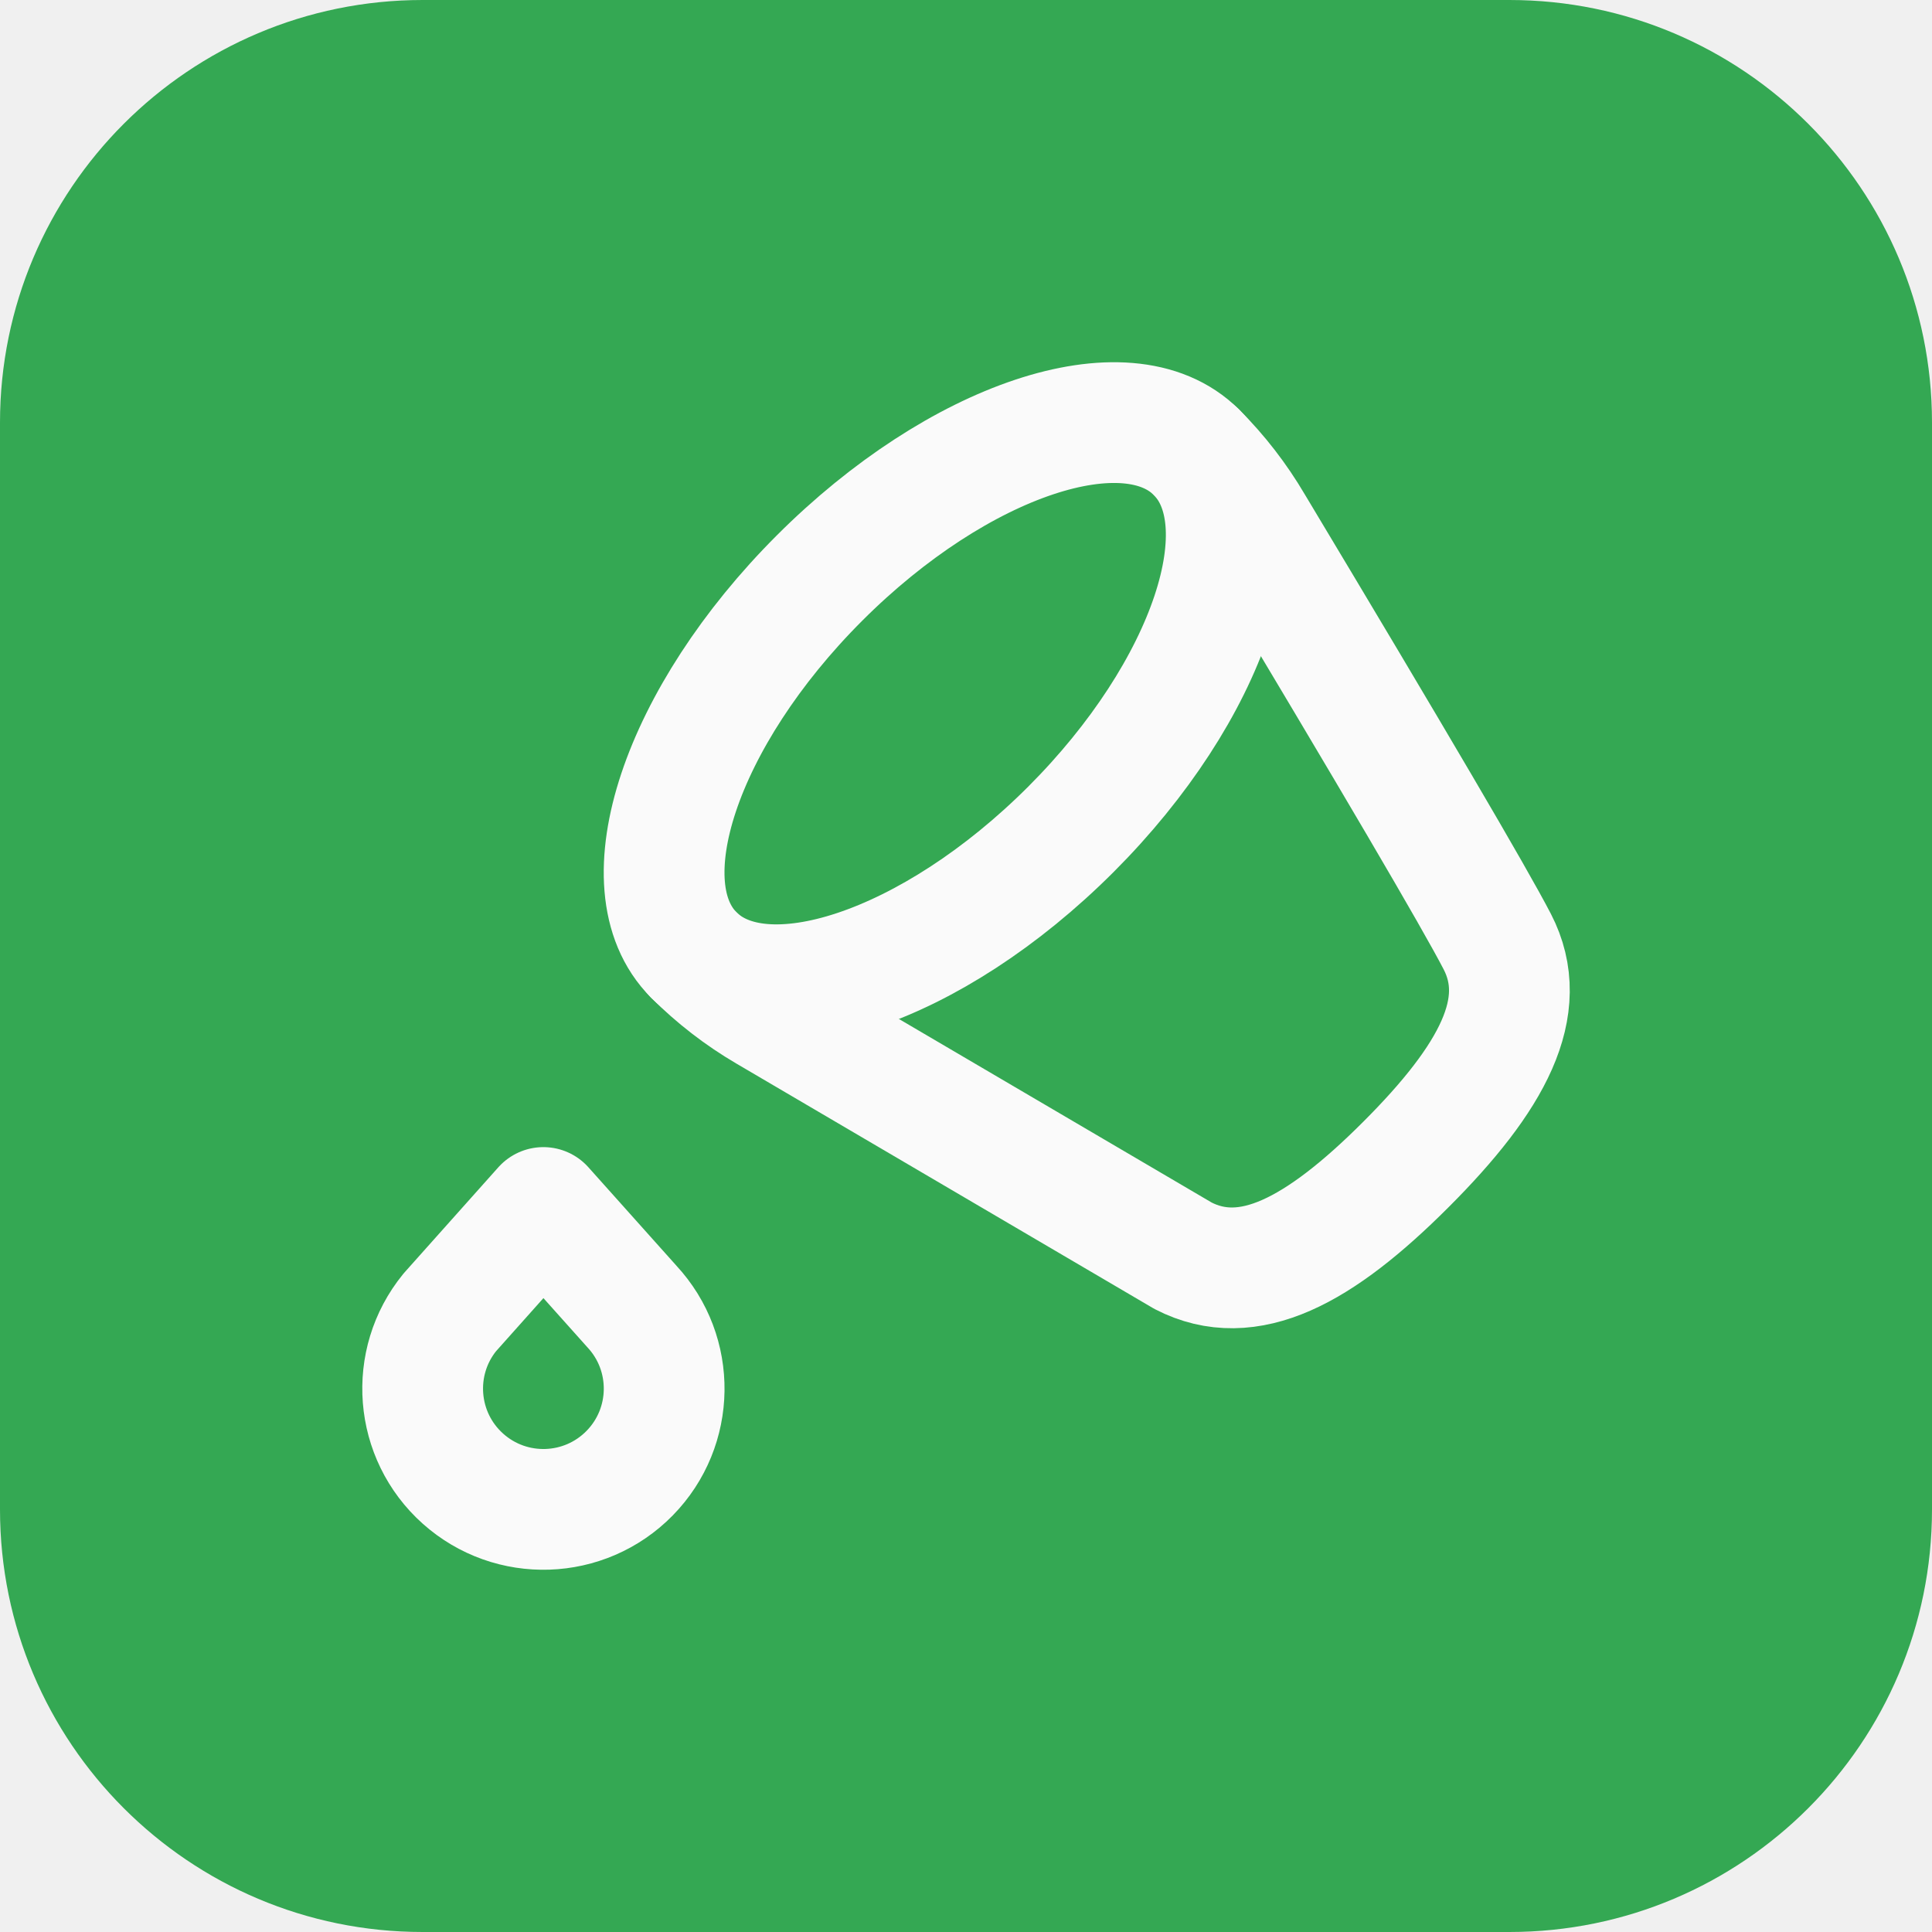
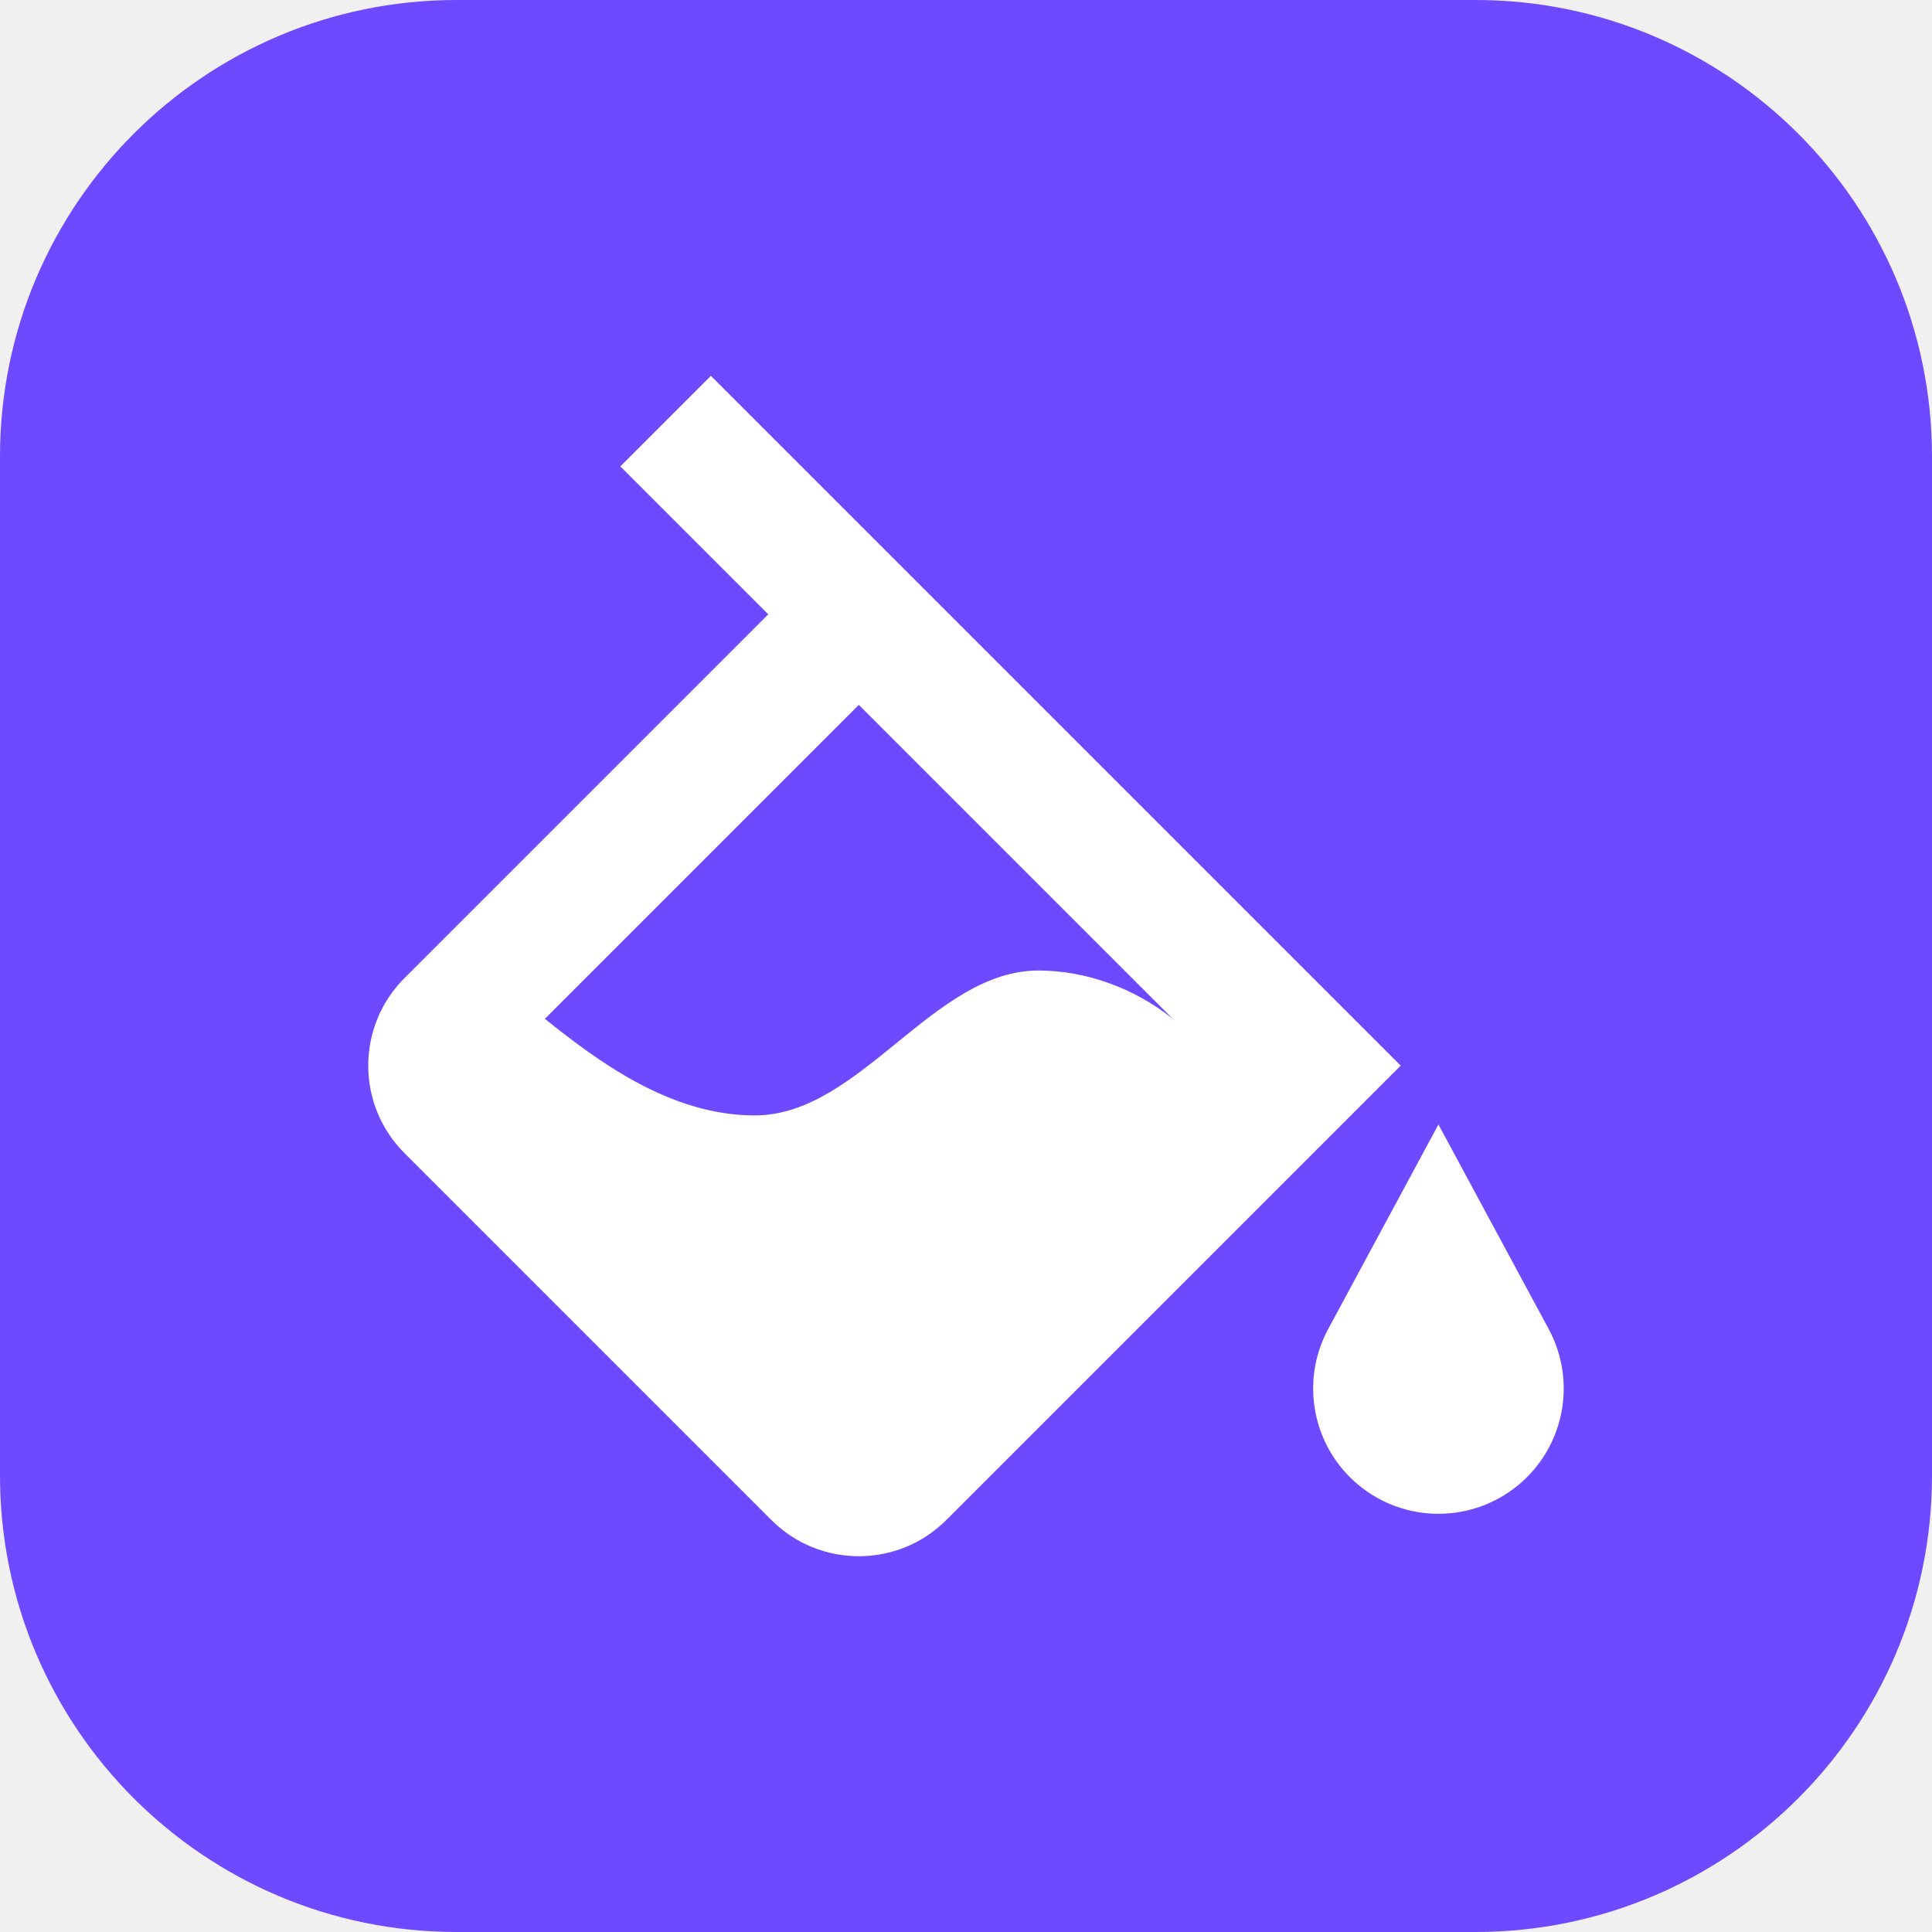
- <svg xmlns="http://www.w3.org/2000/svg" viewBox="0 0 32 32">
-   <rect width="32" height="32" rx="7" fill="#34a853" />
-   <g transform="translate(4 4)" fill="none" stroke="#fafafa" stroke-width="2" stroke-linecap="round" stroke-linejoin="round">
-     <path d="M5 16l1.465 1.638a2 2 0 1 1 -3.015 .099l1.55 -1.737" />
-     <path d="M13.737 9.737c2.299 -2.3 3.23 -5.095 2.081 -6.245c-1.15 -1.15 -3.945 -.217 -6.244 2.082c-2.3 2.299 -3.231 5.095 -2.082 6.244c1.15 1.15 3.946 .218 6.245 -2.081" />
-     <path d="M7.492 11.818c.362 .362 .768 .676 1.208 .934l6.895 4.047c1.078 .557 2.255 -.075 3.692 -1.512c1.437 -1.437 2.07 -2.614 1.512 -3.692c-.372 -.718 -1.72 -3.017 -4.047 -6.895a6.015 6.015 0 0 0 -.934 -1.208" />
+ <svg xmlns="http://www.w3.org/2000/svg" viewBox="0 0 512 512">
+   <rect width="512" height="512" rx="121" fill="#6D4AFF" />
+   <g transform="translate(256 256) scale(0.8) translate(-270 -244.5)" fill="#FFFFFF">
+     <path fill-rule="evenodd" d="M185.5 49 L414 277.5 L263.5 428 A41 41 0 0 1 205.5 428 L84 306.5 A41 41 0 0 1 84 248.5 L204.5 128 L155.5 79 Z M234.5 158 L338.5 262 C326 252 310 246 294 246 C259 246 235 294 200 294 C172 294 148 276 130.5 262 Z" />
+     <path d="M426.5 297 L463.06 364.83 A41.5 41.5 0 1 1 389.94 364.83 Z" />
  </g>
</svg>
